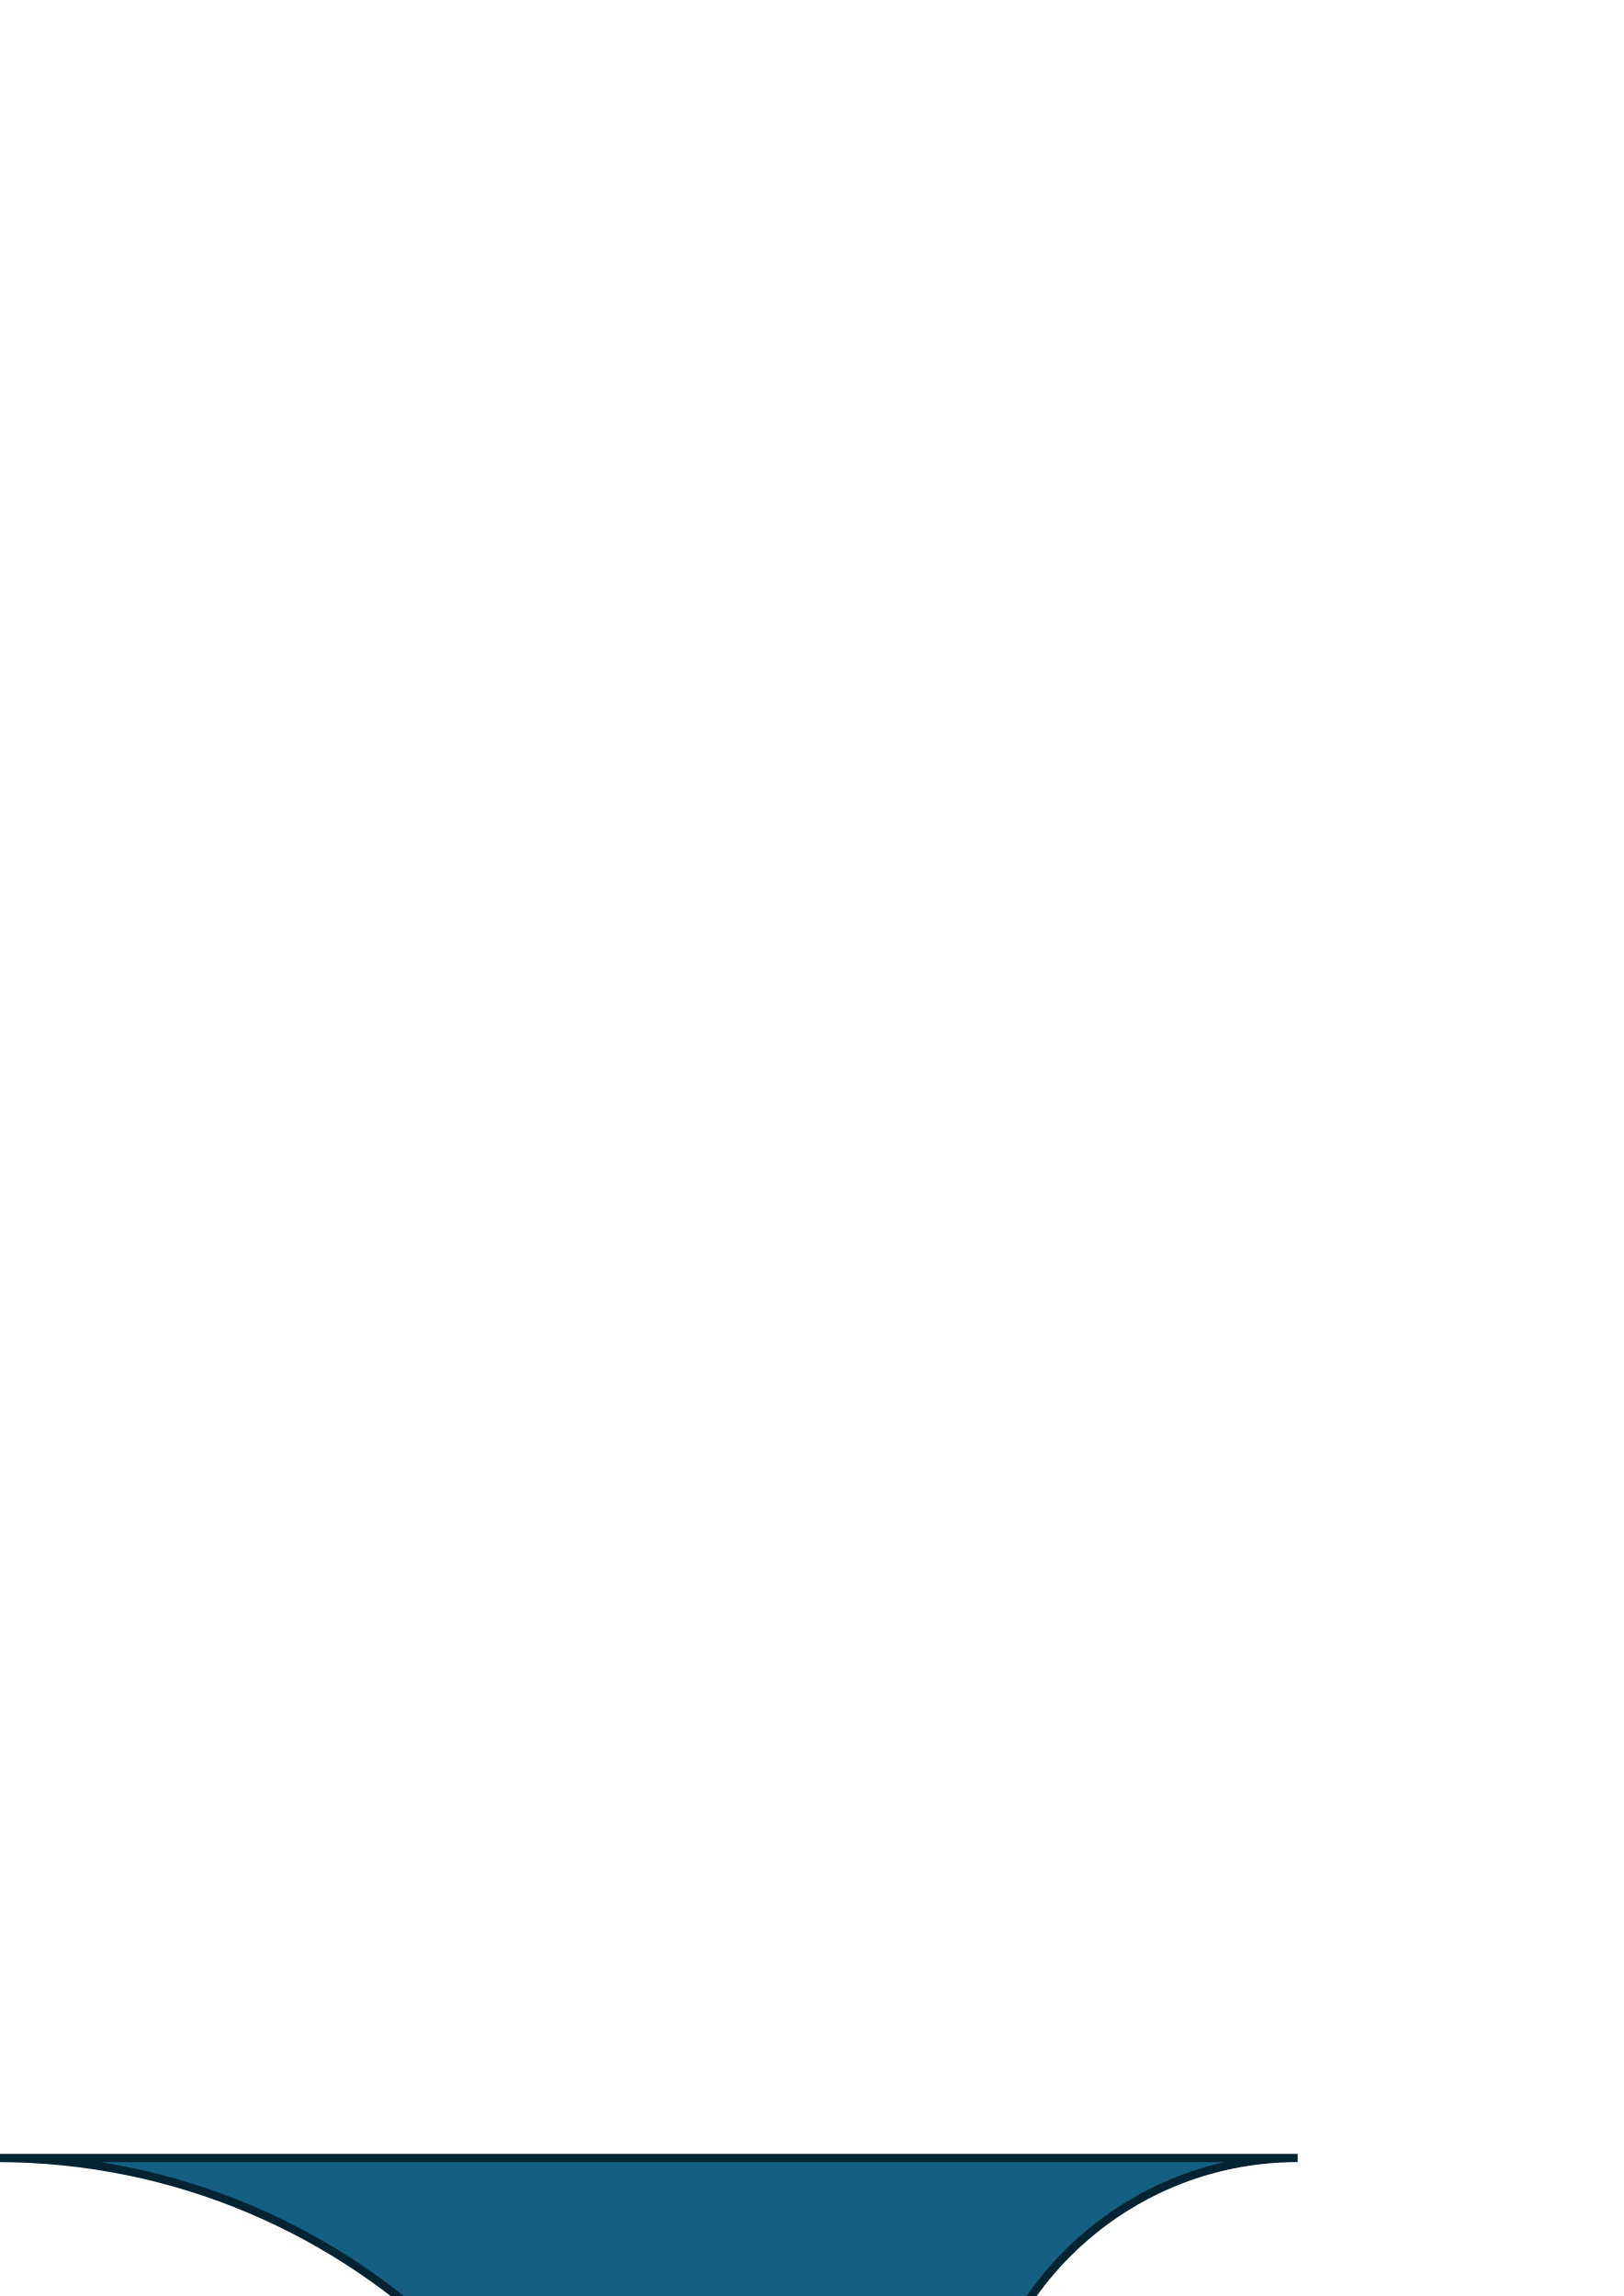
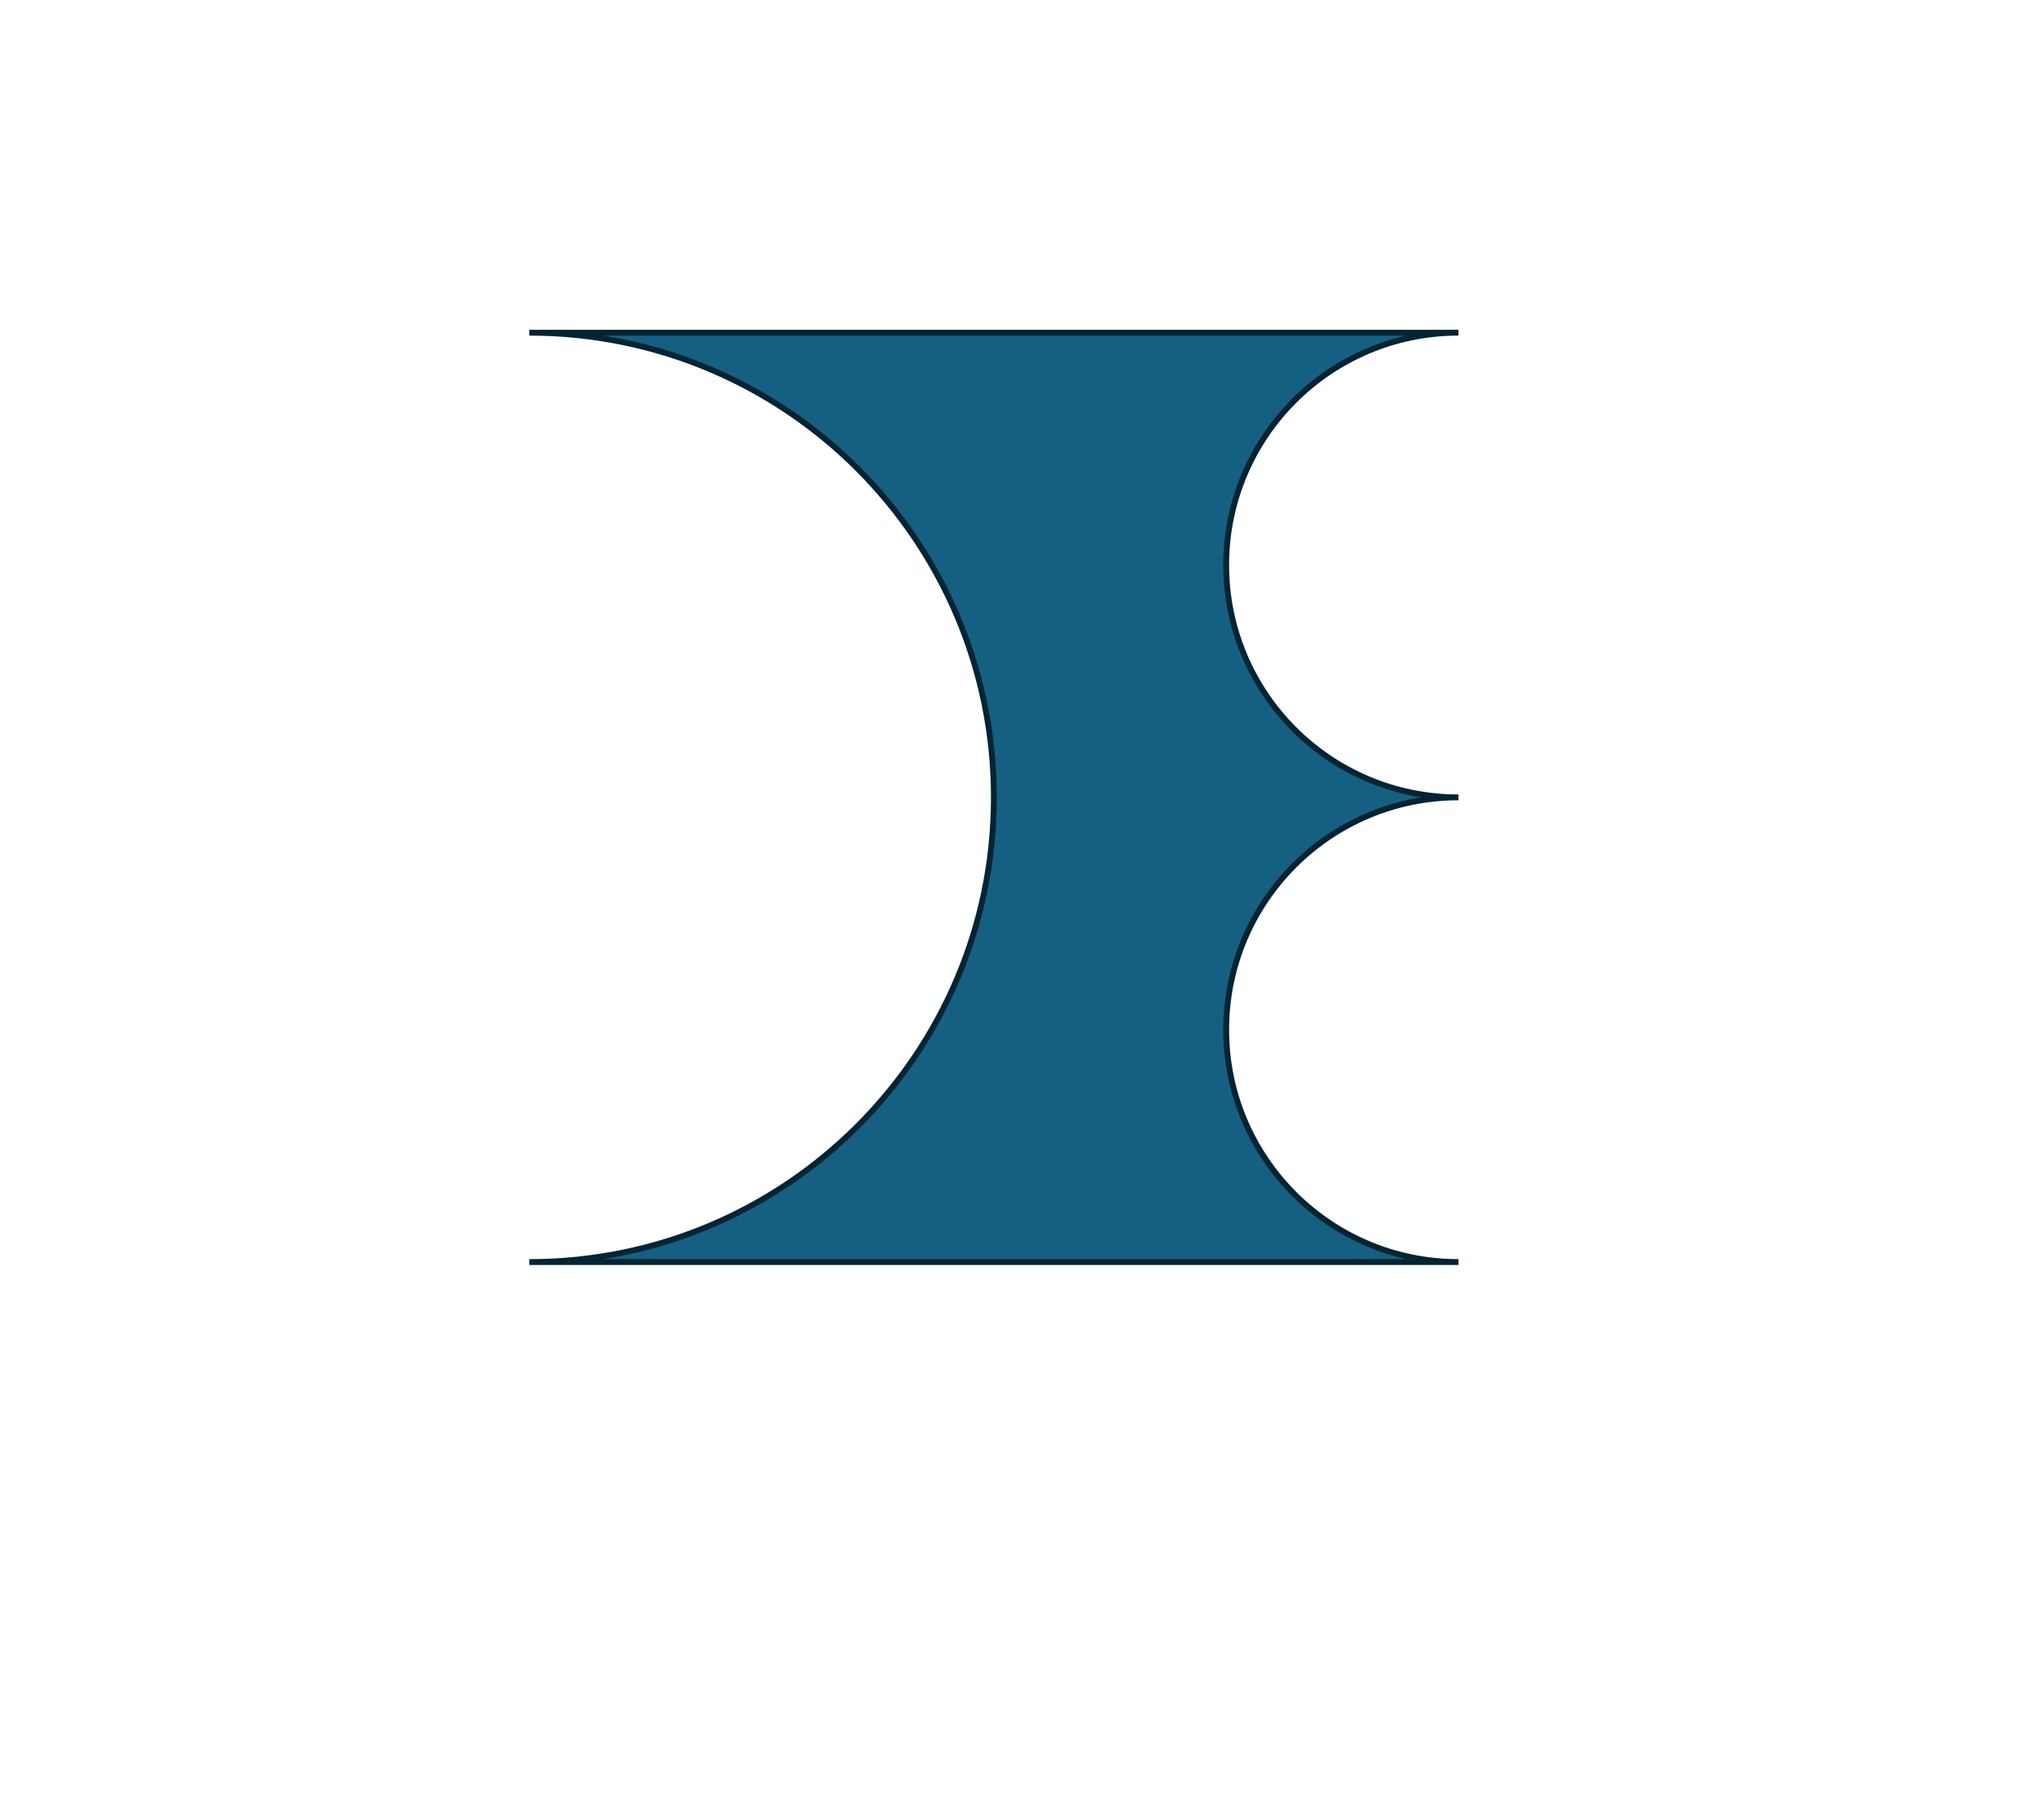
- <svg xmlns="http://www.w3.org/2000/svg" width="210mm" height="297mm" viewBox="0 0 210 297" version="1.1" id="svg5" xml:space="preserve">
+ <svg xmlns="http://www.w3.org/2000/svg" width="367.623mm" height="329.523mm" viewBox="0 0 367.623 329.523" version="1.1" id="svg5" xml:space="preserve">
  <defs id="defs2" />
-   <g style="overflow:hidden" id="g3499" transform="matrix(0.2645833,0,0,0.2645833,-80.34574,272.2688)">
+   <g style="overflow:hidden" id="g3499" transform="matrix(0.2645833,0,0,0.2645833,15.94444,53.35928)">
    <g id="g3488">
      <path d="m 302,26 h 636 v 0 c -87.813,0 -159,71.187 -159,159 0,87.813 71.187,159 159,159 -87.813,0 -159,71.187 -159,159 0,87.813 71.187,159 159,159 H 302 C 477.627,662 620,519.627 620,344 620,168.373 477.627,26 302,26 Z" stroke="#042433" stroke-width="4" stroke-miterlimit="8" fill="#156082" fill-rule="evenodd" id="path3486" />
    </g>
  </g>
</svg>
